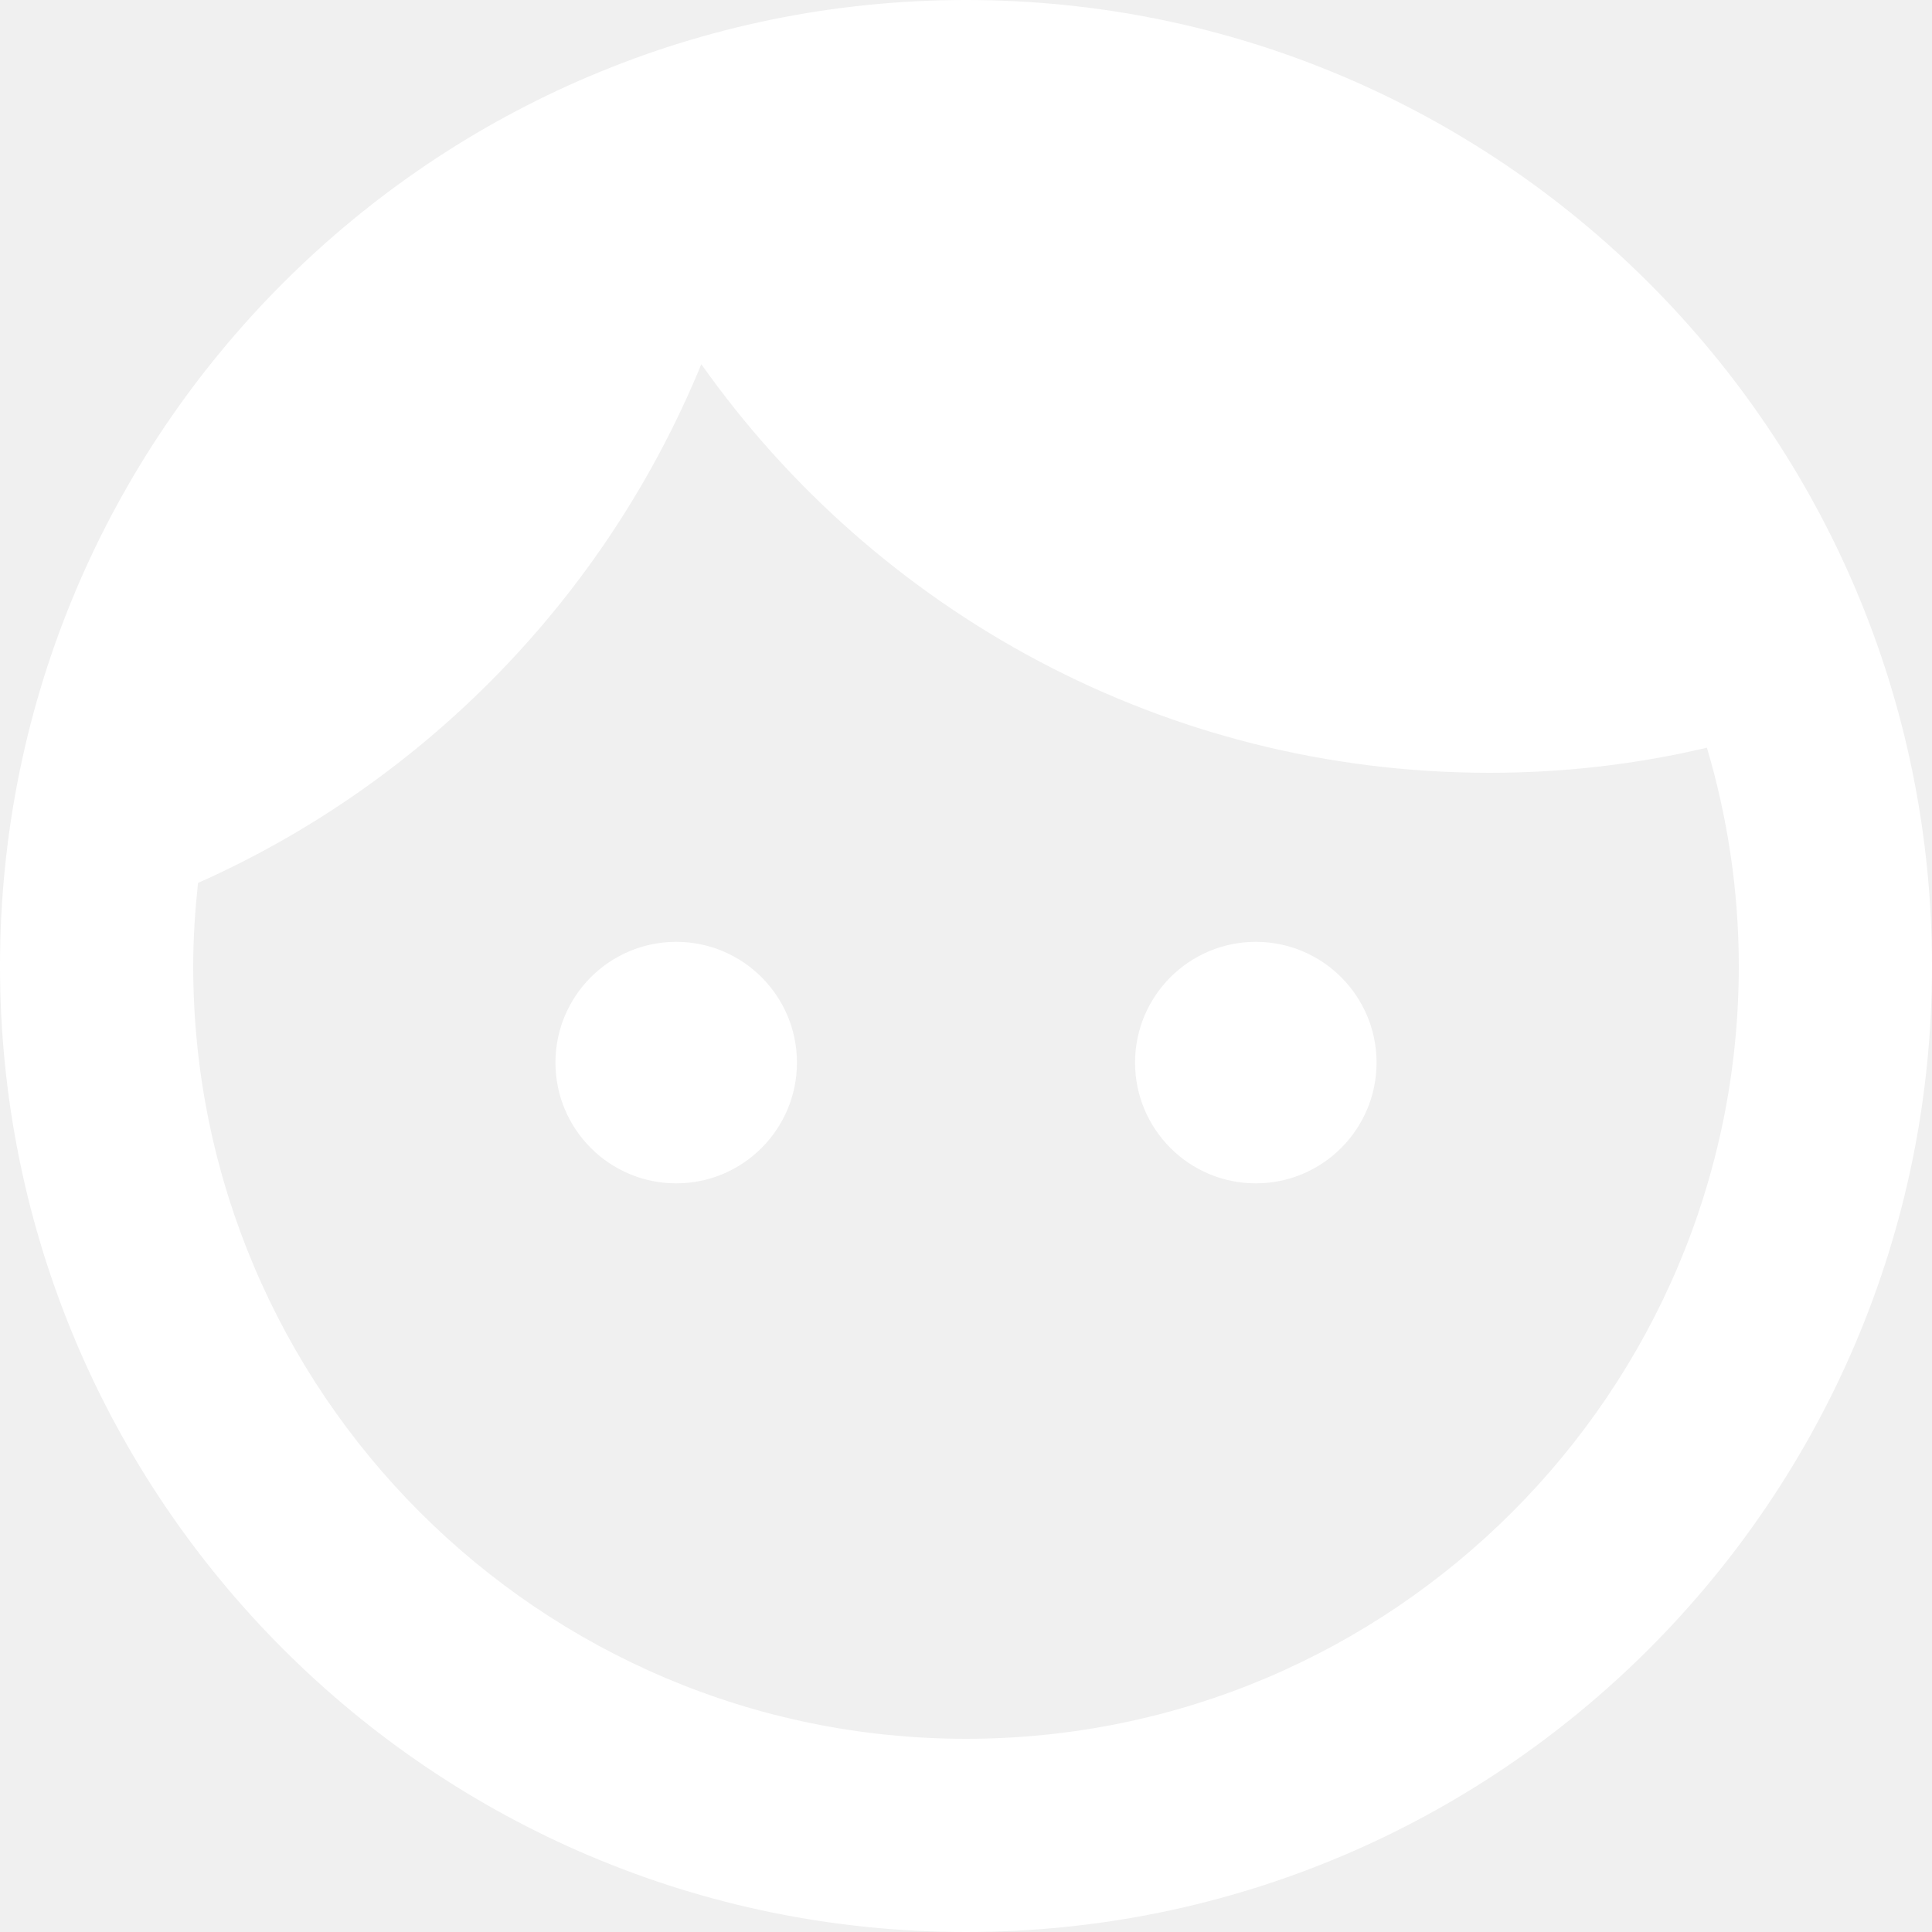
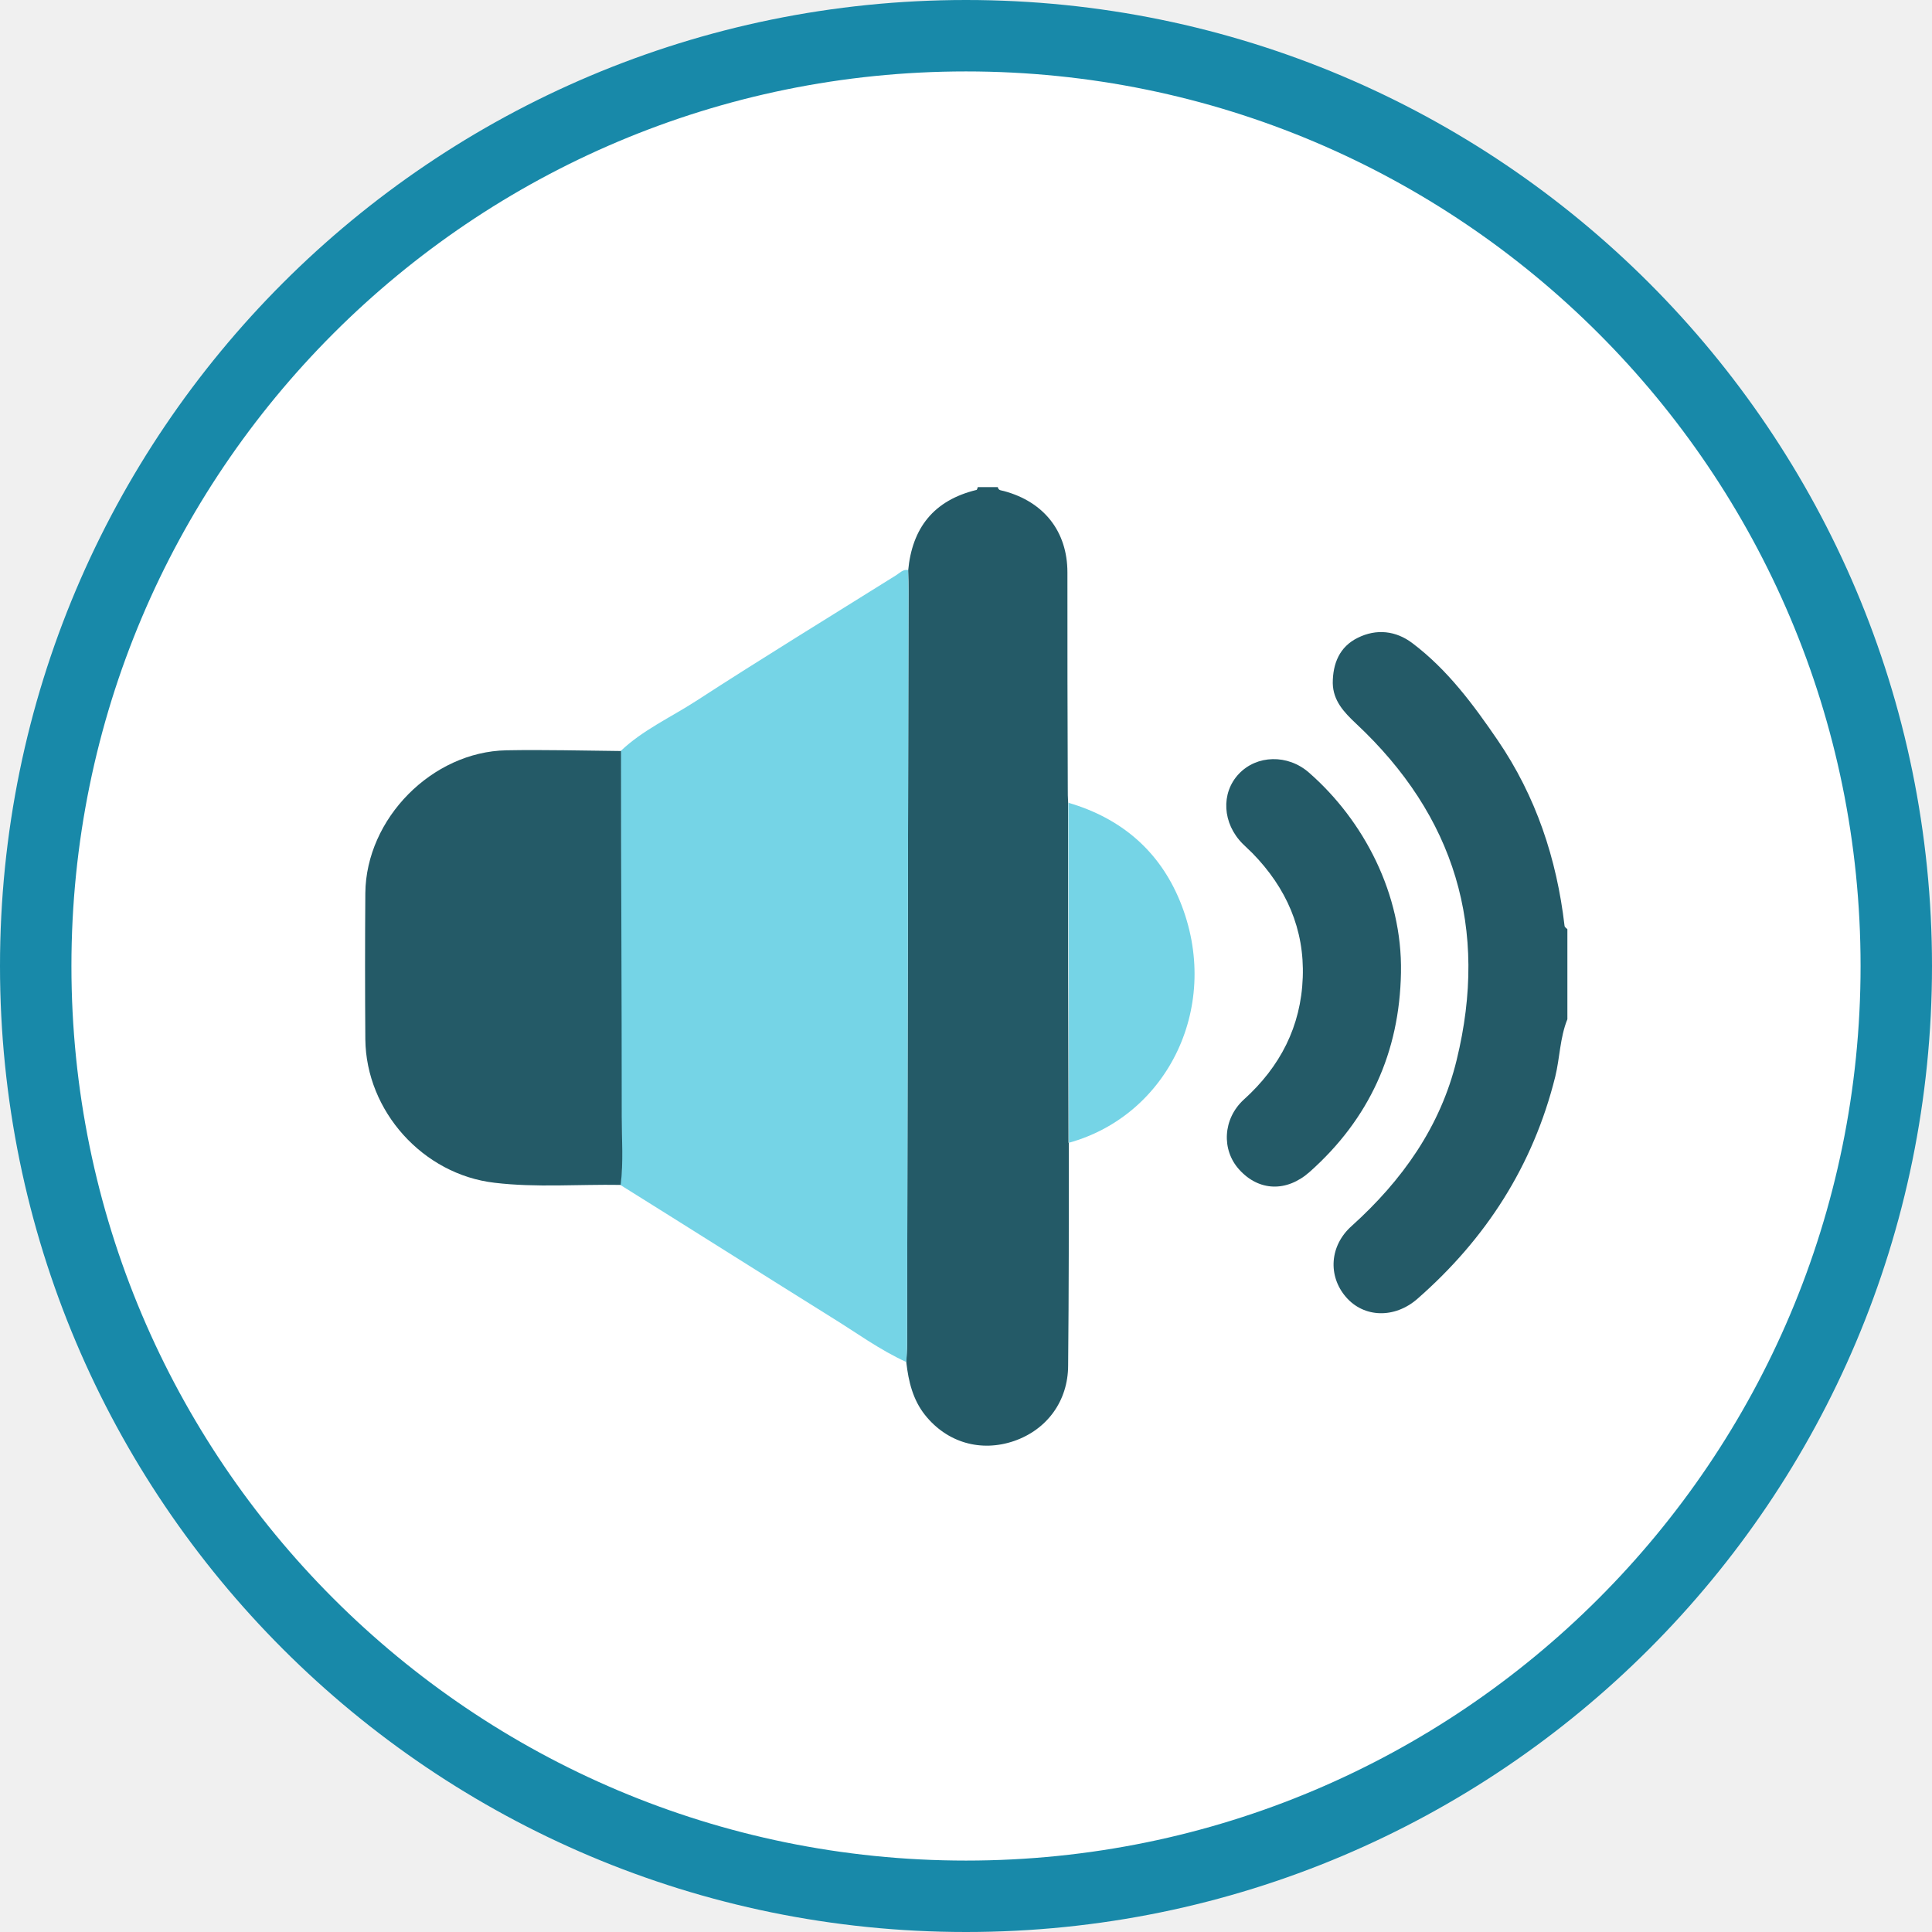
- <svg xmlns="http://www.w3.org/2000/svg" width="18px" height="18px" viewBox="0 0 18 18" version="1.1">
-   <g id="Page-1" stroke="none" stroke-width="1" fill="none" fill-rule="evenodd">
-     <g id="20210608-lms-dashboard-404" transform="translate(-24, -73)" fill="#FFFFFF" fill-rule="nonzero">
-       <g id="Group-2" transform="translate(0, 65)">
-         <g id="icn-web-menu-role" transform="translate(24, 8)">
-           <path d="M6.3,8.775 C5.679,8.775 5.175,9.279 5.175,9.9 C5.175,10.521 5.679,11.025 6.3,11.025 C6.921,11.025 7.425,10.521 7.425,9.9 C7.425,9.279 6.921,8.775 6.3,8.775 Z M11.7,8.775 C11.079,8.775 10.575,9.279 10.575,9.9 C10.575,10.521 11.079,11.025 11.7,11.025 C12.321,11.025 12.825,10.521 12.825,9.9 C12.825,9.279 12.321,8.775 11.7,8.775 Z M9,0 C4.032,0 0,4.032 0,9 C0,13.968 4.032,18 9,18 C13.968,18 18,13.968 18,9 C18,4.032 13.968,0 9,0 Z M9,16.2 C5.031,16.2 1.8,12.969 1.8,9 C1.8,8.739 1.818,8.478 1.845,8.226 C3.969,7.281 5.652,5.544 6.534,3.393 C8.163,5.697 10.845,7.2 13.878,7.2 C14.58,7.2 15.255,7.119 15.903,6.966 C16.092,7.605 16.2,8.289 16.2,9 C16.2,12.969 12.969,16.2 9,16.2 Z" />
-         </g>
-       </g>
-     </g>
+ <svg xmlns="http://www.w3.org/2000/svg" id="Layer_1" viewBox="0 0 54.1 54.1">
+   <defs>
+     <style>.cls-1{fill:#245a67;}.cls-2{fill:#75d4e6;}.cls-3{fill:#fff;stroke:#1889a9;stroke-linecap:round;stroke-linejoin:round;stroke-width:2px;}</style>
+   </defs>
+   <circle class="cls-3" cx="27.05" cy="27.05" r="26.05" />
+   <g>
+     <path class="cls-1" d="M29.93,32c0,2.08,0,4.15-.02,6.23,0,1-.59,1.8-1.51,2.12-.93,.32-1.88,.05-2.5-.73-.34-.43-.46-.94-.52-1.46,0-.17,.02-.34,.02-.51,.01-7.02,.03-14.05,.04-21.07,0-.2,0-.4-.01-.6,.11-1.2,.72-1.97,1.91-2.26,.02,0,.03-.05,.04-.08,.19,0,.37,0,.56,0,.02,.1,.1,.09,.17,.11,1.12,.3,1.78,1.13,1.78,2.28,0,2.01,0,4.02,.01,6.03,0,.14,0,.28,.01,.42,0,3.17,0,6.35,.01,9.52Z" />
+     <path class="cls-1" d="M43.89,28.54c-.21,.52-.21,1.08-.34,1.61-.62,2.49-1.94,4.54-3.86,6.22-.64,.56-1.5,.53-2-.05-.51-.59-.46-1.44,.16-1.99,1.42-1.28,2.49-2.79,2.94-4.65,.9-3.68-.05-6.83-2.82-9.42-.34-.32-.64-.64-.65-1.13,0-.55,.19-1.02,.7-1.27,.52-.26,1.07-.2,1.53,.15,.98,.74,1.7,1.71,2.39,2.72,1.07,1.57,1.65,3.31,1.87,5.19,0,.04,.05,.07,.08,.1v2.52Z" />
+     <path class="cls-2" d="M25.43,15.96c0,.2,.01,.4,.01,.6-.01,7.02-.03,14.05-.04,21.07,0,.17-.01,.34-.02,.51-.75-.34-1.41-.83-2.11-1.26-1.97-1.23-3.93-2.47-5.9-3.7,.08-.63,.03-1.27,.03-1.91,0-3.41-.01-6.83-.02-10.24,.62-.59,1.4-.94,2.11-1.4,1.85-1.2,3.73-2.35,5.6-3.52,.1-.06,.19-.17,.33-.15Z" />
+     <path class="cls-1" d="M17.39,21.03c0,3.41,.02,6.83,.02,10.24,0,.63,.05,1.27-.03,1.91-1.18-.02-2.36,.08-3.53-.06-2-.23-3.6-2-3.62-4.02-.01-1.36-.01-2.73,0-4.09,.02-2.09,1.87-3.96,3.95-4,1.07-.02,2.14,.01,3.21,.02Z" />
+     <path class="cls-1" d="M39.23,27.24c-.04,2.23-.89,4.09-2.55,5.57-.65,.58-1.43,.55-1.98-.06-.5-.55-.46-1.42,.13-1.96,1.02-.92,1.6-2.05,1.65-3.42,.05-1.35-.46-2.51-1.41-3.48-.09-.09-.18-.17-.27-.26-.57-.57-.62-1.42-.11-1.96,.5-.53,1.37-.56,1.97-.03,1.53,1.34,2.61,3.4,2.57,5.59Z" />
+     <path class="cls-2" d="M29.93,32c0-3.17,0-6.35-.01-9.52,1.47,.43,2.54,1.34,3.12,2.75,1.19,2.9-.32,6-3.11,6.77Z" />
  </g>
</svg>
